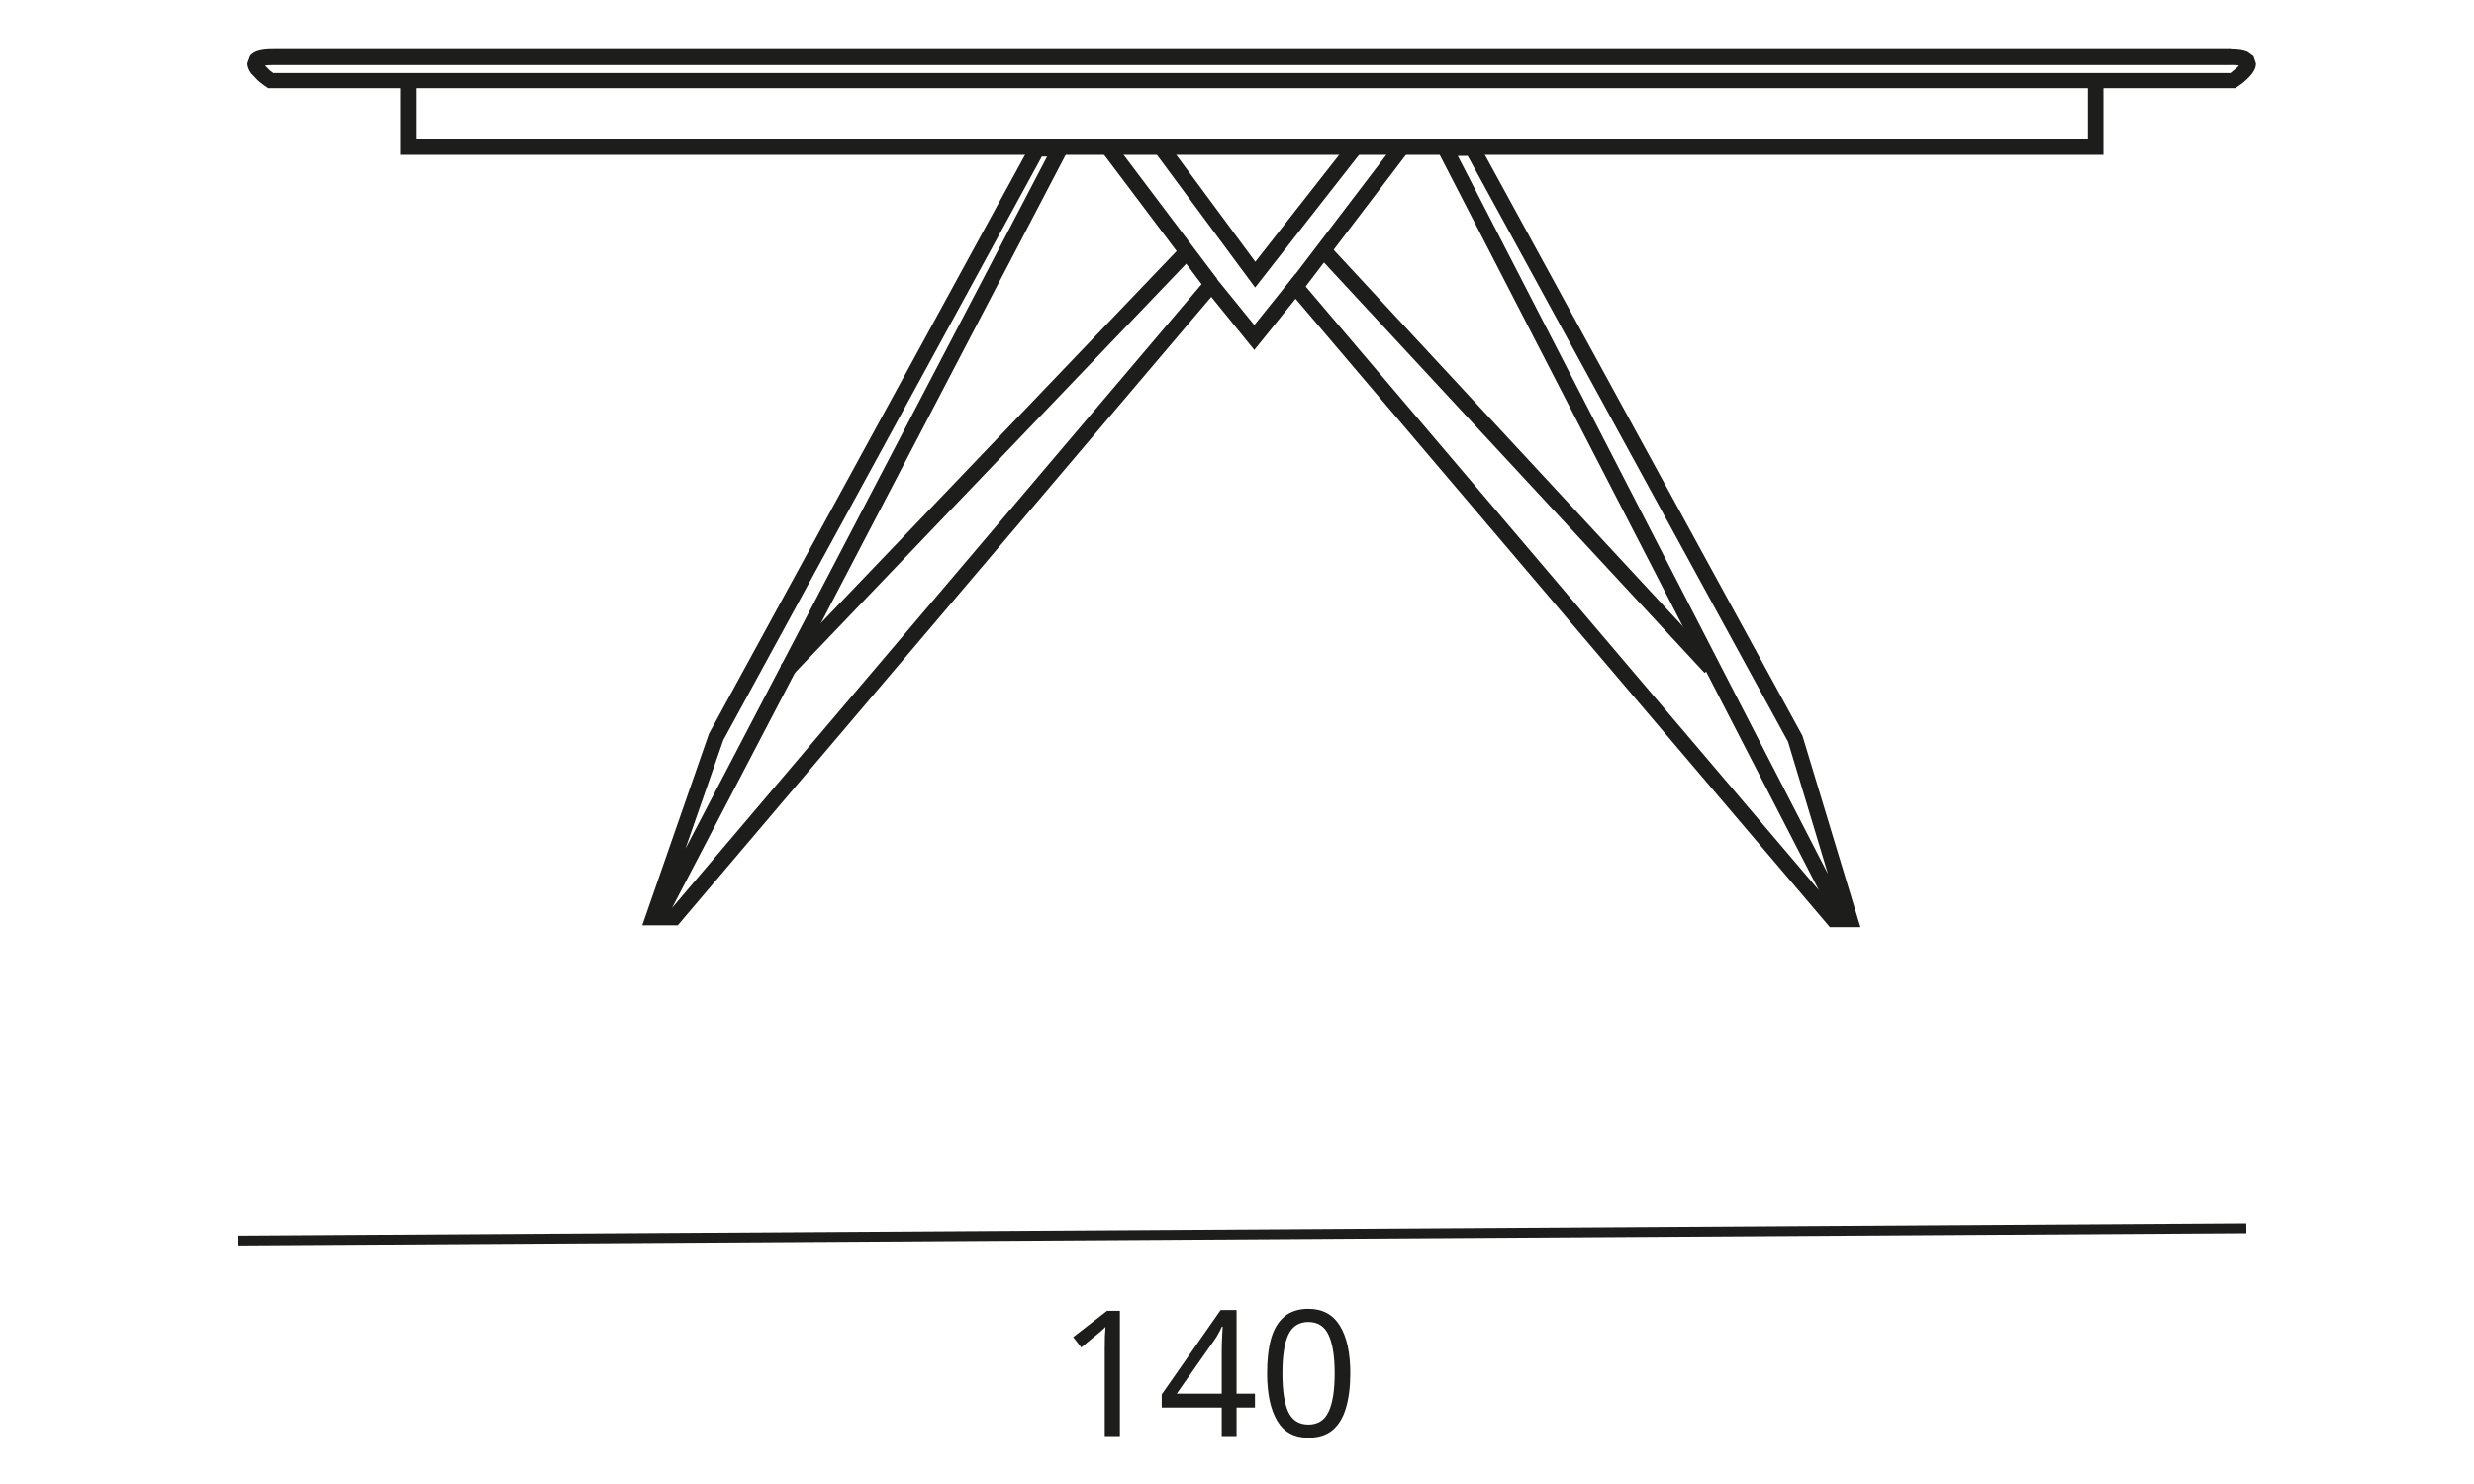
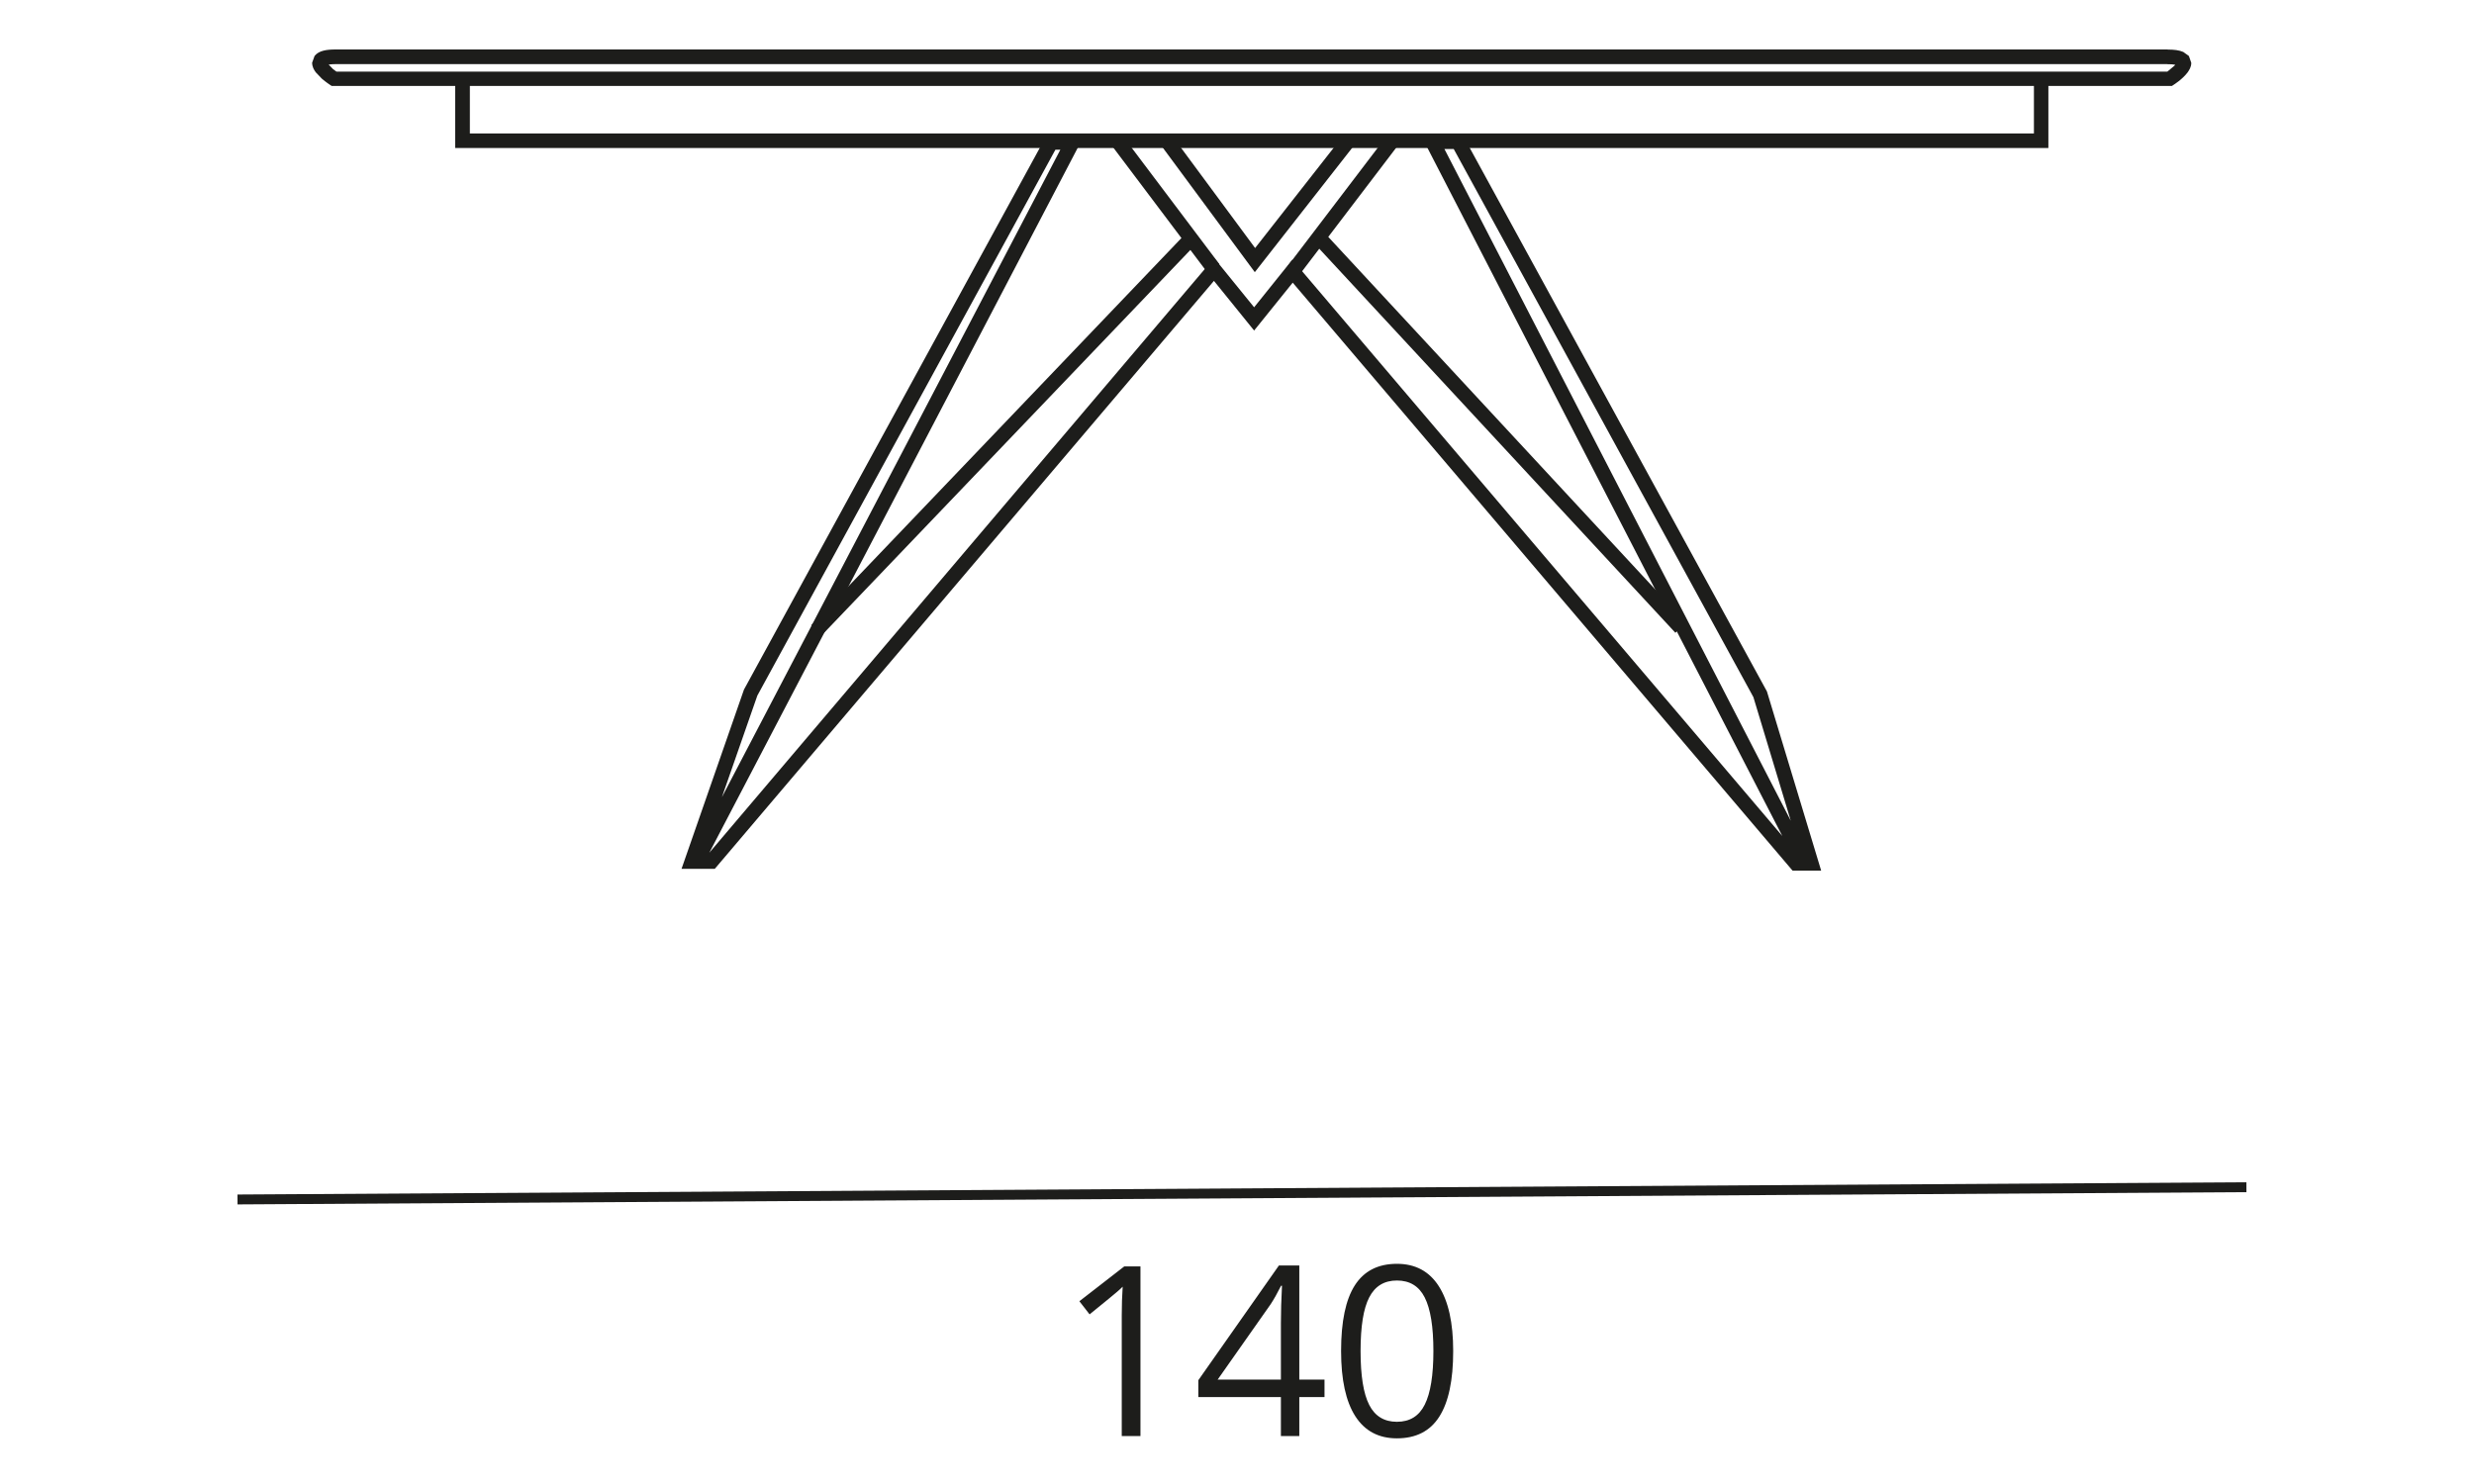
<svg xmlns="http://www.w3.org/2000/svg" id="Capa_1" version="1.1" viewBox="0 0 250 150">
  <defs>
    <style>
      .st0 {
-         font-family: Rockwell, Rockwell;
-         font-size: 17.74px;
+         font-family: OpenSans-Regular, 'Open Sans';
+         font-size: 24px;
      }

      .st0, .st1 {
        isolation: isolate;
      }

      .st0, .st2 {
        fill: #1d1d1b;
      }

      .st3 {
        fill: none;
        stroke: #1d1d1b;
        stroke-miterlimit: 10;
      }
    </style>
  </defs>
-   <polygon class="st2" points="66.98 93.55 108.42 14.24 104.81 14.24 104.35 14.24 71.64 74.16 64.9 93.53 68.13 93.53 68.49 93.53 122.4 30.01 126.75 35.37 130.92 30.2 184.91 93.72 186.94 93.72 188 93.72 182.14 74.37 149.24 14.17 146.02 14.17 144.72 14.17 185.59 93.46 186.99 92.75 147.31 15.75 148.31 15.75 180.68 74.97 185.87 92.16 185.65 92.16 130.88 27.71 126.75 32.86 122.43 27.54 67.76 91.95 67.11 91.95 73.09 74.81 105.28 15.82 105.81 15.82 65.59 92.81 66.98 93.55" />
-   <polyline class="st2" points="80.04 68.3 120.41 26.09 119.27 24.99 78.9 67.21" />
-   <polyline class="st2" points="133.27 25.97 172.25 68.02 173.42 66.94 134.43 24.89" />
-   <polygon class="st2" points="116.62 15.26 126.83 29.06 137.62 15.28 136.38 14.3 126.85 26.46 117.89 14.33 116.62 15.26" />
-   <polyline class="st2" points="111.28 15.26 121.74 29.15 123 28.2 112.54 14.32" />
-   <polyline class="st2" points="142.35 15.28 131.62 29.38 130.36 28.42 141.1 14.32" />
-   <polygon class="st2" points="210.98 8.33 210.98 14.08 42.03 14.08 42.03 8.33 40.45 8.33 40.45 15.65 212.55 15.65 212.55 8.33 210.98 8.33" />
-   <path class="st2" d="M225.44,5.8v.78H27.56c-.61,0-.98.07-1.08.13h-.03l-.19-.27h.31l-.12.27-.19-.27h.31-.22l.22-.06v.06h-.22l.22-.06.03.06.67.68.37.28.15.1-.43.67v-.78h198.3v.78l-.43-.67.21-.15.72-.61.24-.3.03-.06.16.06h-.18v-.06l.18.06h-.18.37l-.3.22-.07-.22h.37l-.3.22.19-.16-.16.19-.04-.04.19-.16-.16.19.03-.03v.04h-.03l.03-.03v.04s-.43-.15-1.12-.13v-1.58c.72,0,1.24.06,1.7.25l.61.44.25.74c0,.47-.22.78-.4,1.04-.58.75-1.48,1.32-1.51,1.33l-.19.13H27.11l-.19-.13s-.43-.28-.87-.67l-.65-.68c-.19-.27-.38-.56-.4-1.04l.27-.74c.27-.33.59-.47.96-.56s.8-.13,1.35-.13h197.87v.78h0Z" />
-   <line class="st3" x1="24" y1="125.39" x2="227" y2="124.15" />
+   <polygon class="st2" points="70.82 87.83 109.58 13.65 106.21 13.65 105.78 13.65 75.18 69.7 68.87 87.82 71.9 87.82 72.23 87.82 122.67 28.39 126.73 33.41 130.63 28.57 181.14 88 183.04 88 184.03 88 178.55 69.89 147.77 13.58 144.76 13.58 143.54 13.58 181.78 87.75 183.09 87.09 145.96 15.06 146.9 15.06 177.18 70.46 182.04 86.53 181.83 86.53 130.59 26.25 126.73 31.06 122.69 26.08 71.55 86.34 70.94 86.34 76.53 70.31 106.65 15.13 107.15 15.13 69.52 87.14 70.82 87.83" />
+   <polyline class="st2" points="83.03 64.22 120.8 24.73 119.73 23.7 81.97 63.2" />
+   <polyline class="st2" points="132.83 24.62 169.3 63.96 170.39 62.95 133.91 23.61" />
+   <polygon class="st2" points="117.26 14.6 126.8 27.51 136.9 14.61 135.74 13.7 126.83 25.07 118.45 13.73 117.26 14.6" />
+   <polyline class="st2" points="112.26 14.6 122.04 27.59 123.22 26.7 113.44 13.72" />
+   <polyline class="st2" points="141.33 14.61 131.28 27.81 130.11 26.91 140.15 13.72" />
+   <polygon class="st2" points="205.53 8.11 205.53 13.49 47.48 13.49 47.48 8.11 46 8.11 46 14.96 206.99 14.96 206.99 8.11 205.53 8.11" />
+   <path class="st2" d="M219.06,5.75v.73H33.94c-.57,0-.91.07-1.01.12h-.03l-.18-.25h.29l-.11.25-.18-.25h.29-.21l.21-.06v.06h-.21l.21-.06.03.06.62.64.35.26.14.1-.4.62v-.73h185.51v.73l-.4-.62.19-.14.68-.57.22-.28.03-.06.15.06h-.17v-.06l.17.06h-.17.35l-.28.21-.07-.21h.35l-.28.21.18-.15-.15.18-.04-.04.18-.15-.15.18.03-.03v.04h-.03l.03-.03v.04s-.4-.14-1.05-.12v-1.48c.68,0,1.16.06,1.59.24l.57.41.24.69c0,.44-.21.73-.37.97-.54.71-1.38,1.23-1.41,1.25l-.18.12H33.52l-.18-.12s-.4-.26-.82-.62l-.61-.64c-.18-.25-.36-.53-.37-.97l.25-.69c.25-.3.55-.44.9-.53s.75-.12,1.26-.12h185.1v.73h0Z" />
+   <line class="st3" x1="24" y1="121.24" x2="227" y2="120" />
  <g class="st1">
    <g class="st1">
      <text class="st0" transform="translate(106.87 145.15)">
        <tspan x="0" y="0">140</tspan>
      </text>
    </g>
  </g>
</svg>
